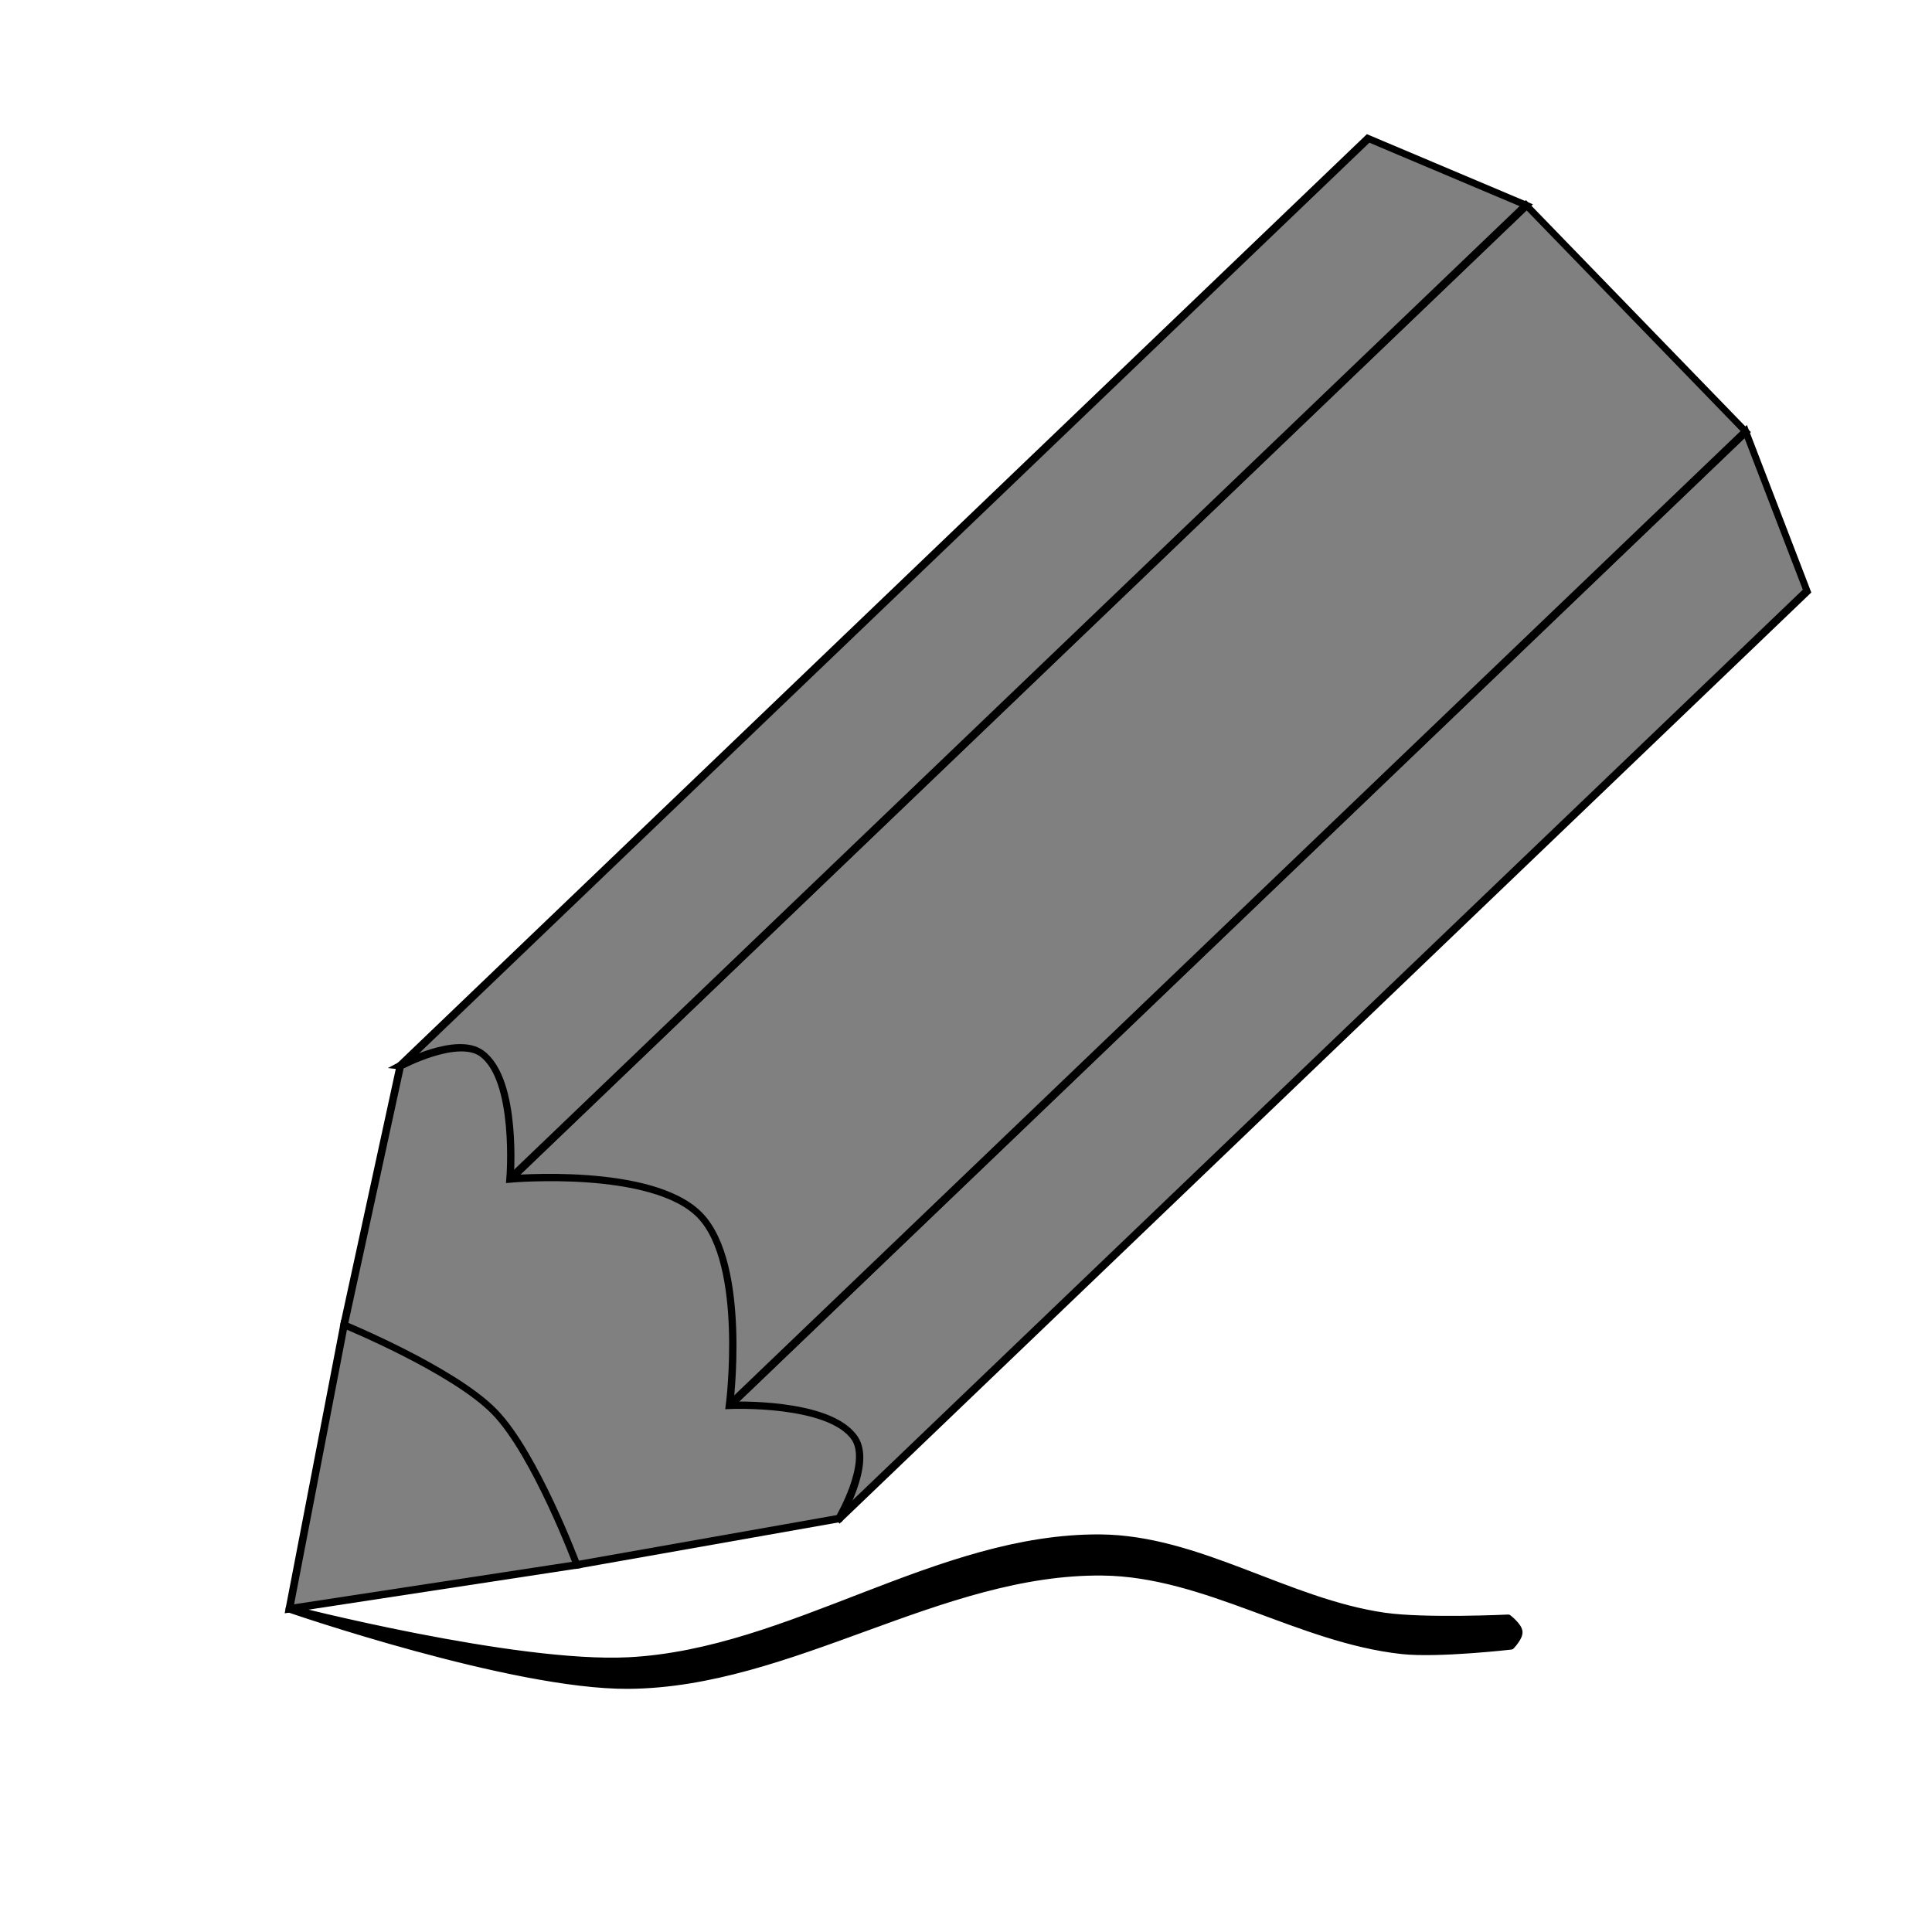
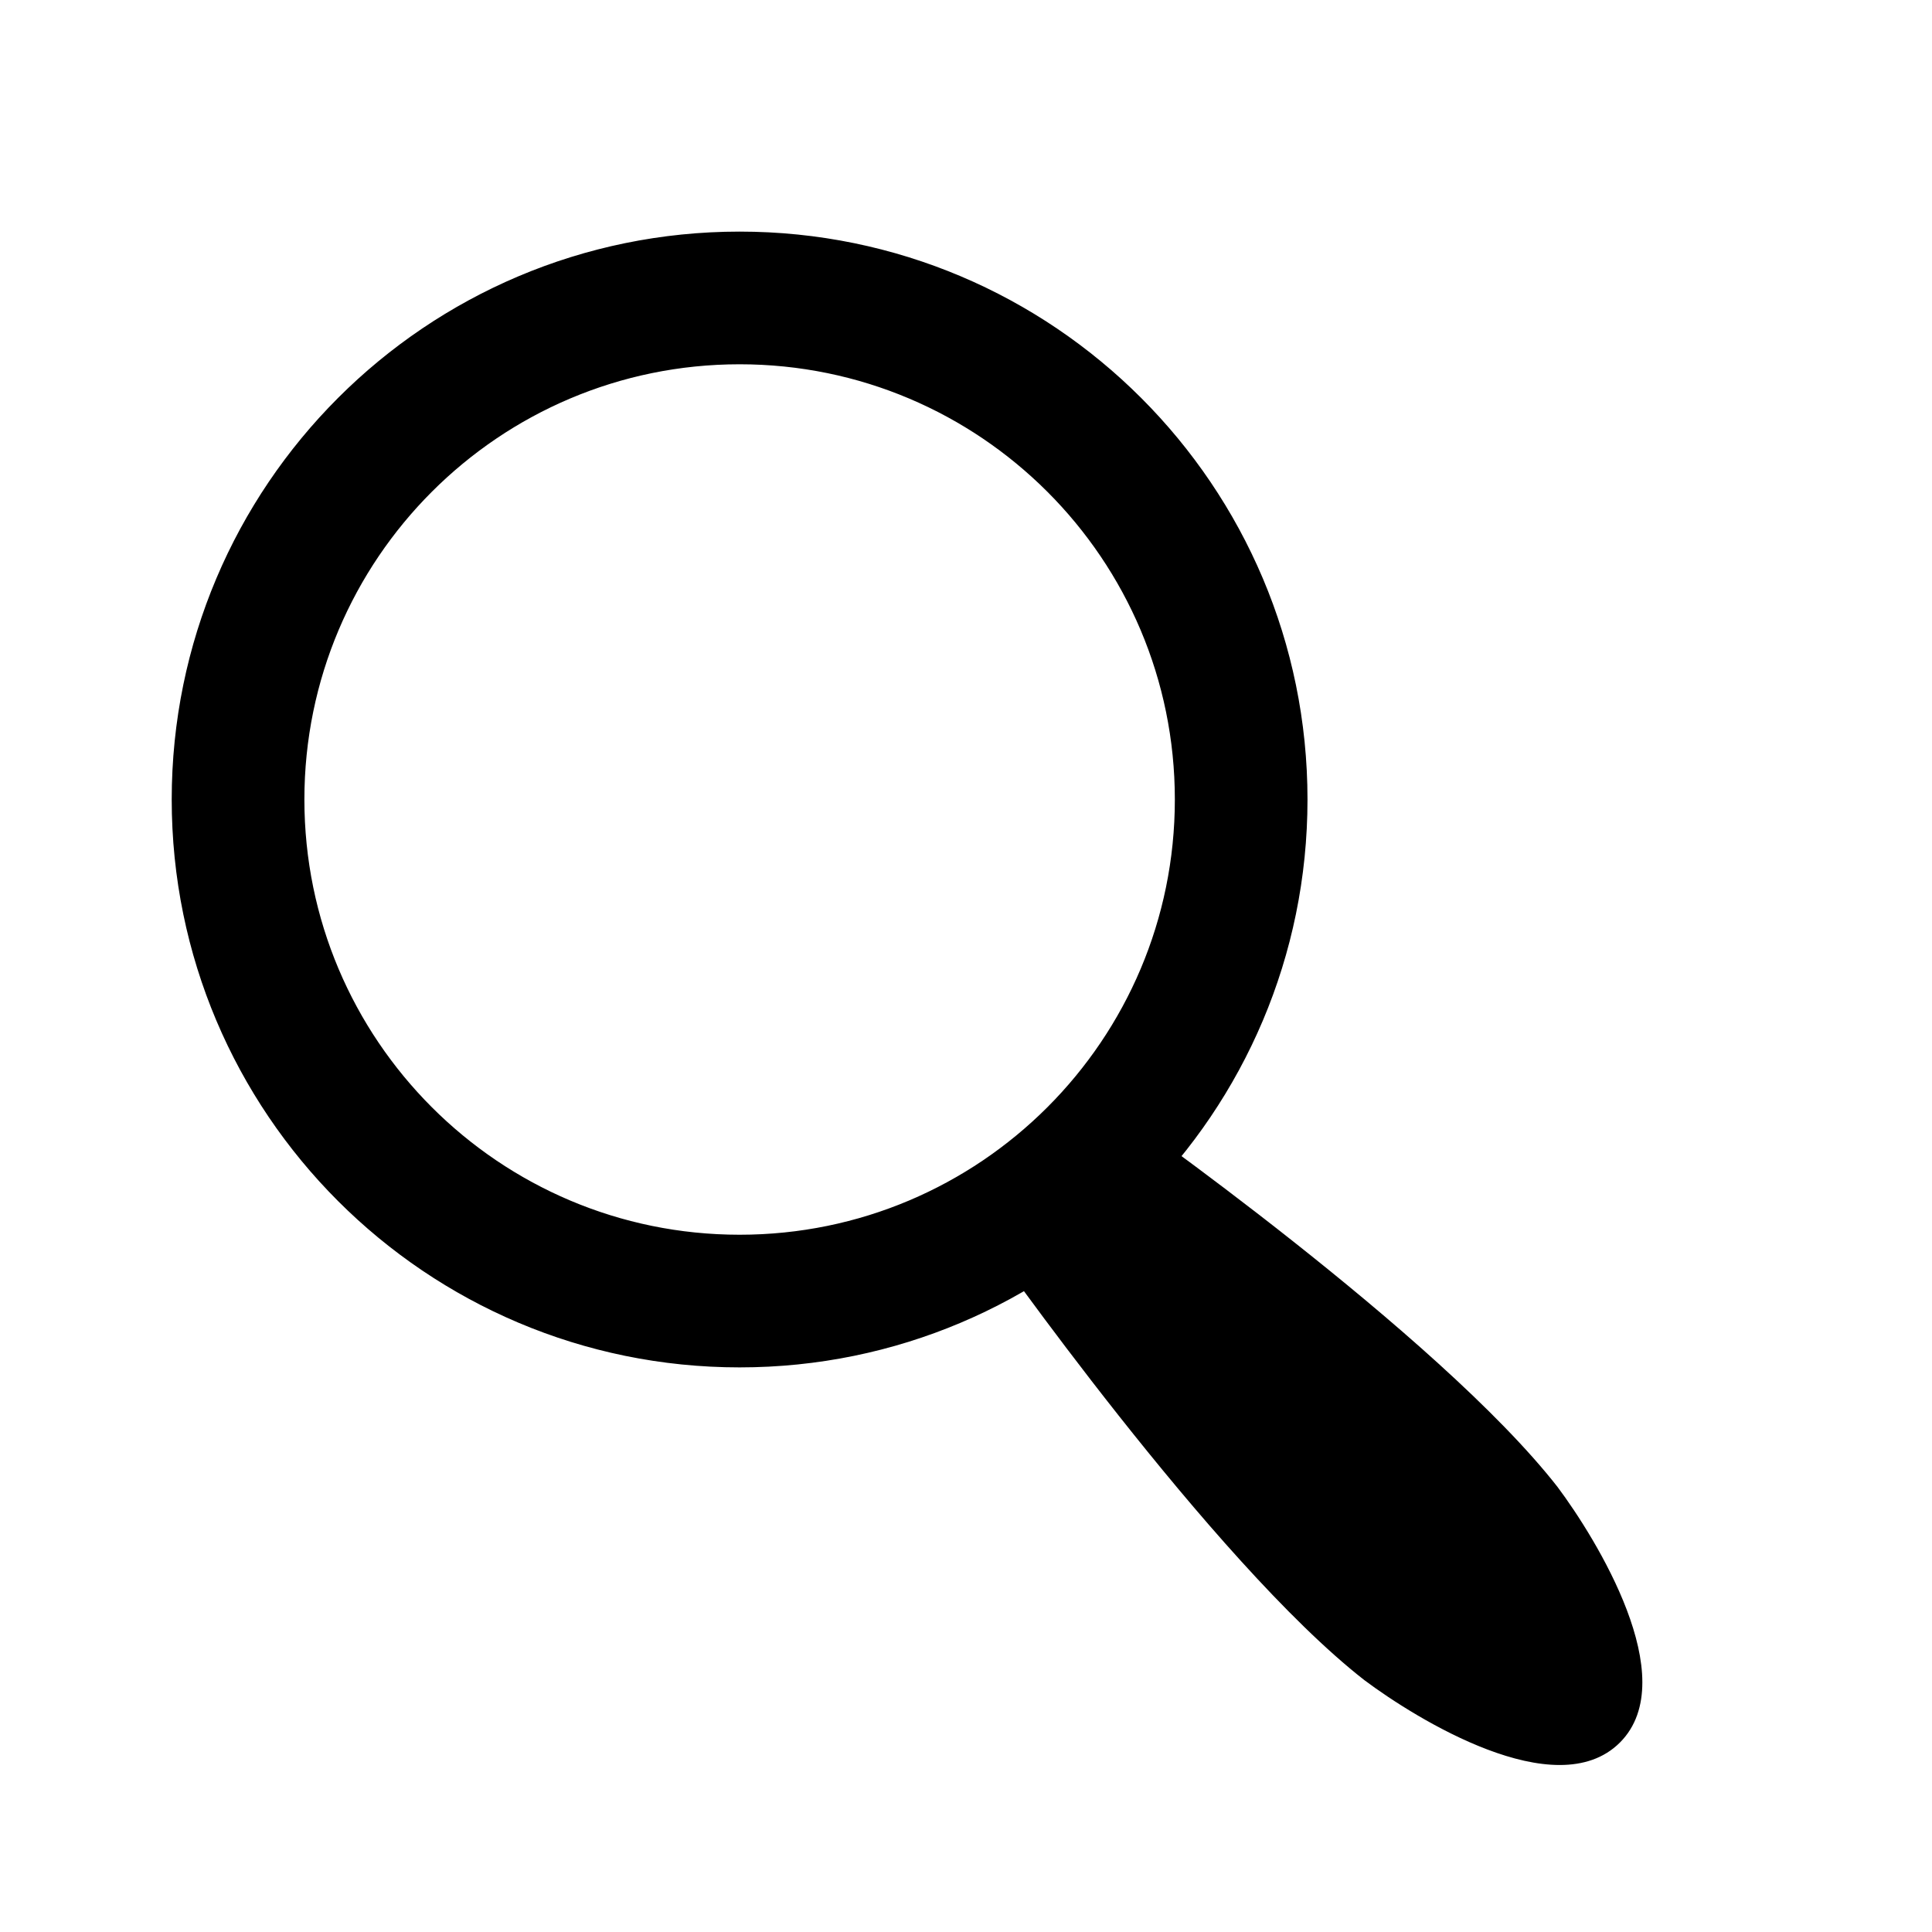
<svg xmlns="http://www.w3.org/2000/svg" width="256" height="256" viewBox="0 0 67.733 67.733" version="1.1" id="svg5">
  <defs id="defs2" />
  <g id="layer1" style="display:inline">
    <g id="g245" transform="matrix(0.9674477,0.0957085,0.06067266,0.9646119,4.116314,-7.095978)" />
-     <g id="g1188">
+     <g id="g1188" transform="translate(-133.3478,31.30073)">
      <path style="fill:#808080;fill-opacity:1;stroke:#000000;stroke-width:0.265px;stroke-linecap:butt;stroke-linejoin:miter;stroke-opacity:1" d="M 22.375,60.325 59.793,22.907 57.922,17.295 18.634,56.583 Z" id="path1737" transform="matrix(0.9674477,0.0957085,0.06067266,0.9646119,4.116314,-7.095978)" />
      <path style="fill:#808080;fill-opacity:1;stroke:#000000;stroke-width:0.265px;stroke-linecap:butt;stroke-linejoin:miter;stroke-opacity:1" d="M 11.15,49.1 18.634,56.583 57.922,17.295 50.439,9.811 Z" id="path1739" transform="matrix(0.9674477,0.0957085,0.06067266,0.9646119,4.116314,-7.095978)" />
      <path style="fill:#808080;fill-opacity:1;stroke:#000000;stroke-width:0.265px;stroke-linecap:butt;stroke-linejoin:miter;stroke-opacity:1" d="M 44.826,7.94 50.439,9.811 11.15,49.1 7.408,45.358 10.282,42.484 Z" id="path1741" transform="matrix(0.9674477,0.0957085,0.06067266,0.9646119,4.116314,-7.095978)" />
      <path style="fill:#808080;fill-opacity:1;stroke:#000000;stroke-width:0.265px;stroke-linecap:butt;stroke-linejoin:miter;stroke-opacity:1" d="m 7.408,45.358 -2.646,9.675 c 5.993,2.697 5.115,2.292 7.937,7.938 l 9.675,-2.646 c 0,0 1.312,-2.133 0.748,-2.993 -0.832,-1.269 -4.49,-0.748 -4.49,-0.748 0,0 0.978,-5.222 -0.642,-6.842 -1.62,-1.62 -6.842,-0.642 -6.842,-0.642 0,0 0.521,-3.658 -0.748,-4.49 -0.86,-0.564 -2.993,0.748 -2.993,0.748 z" id="path1727" transform="matrix(0.9674477,0.0957085,0.06067266,0.9646119,4.116314,-7.095978)" />
      <path style="fill:#808080;fill-opacity:1;stroke:#000000;stroke-width:0.265px;stroke-linecap:butt;stroke-linejoin:miter;stroke-opacity:1" d="M 4.762,55.033 2.117,65.617 12.7,62.971 c 0,0 -1.251,-3.897 -2.646,-5.292 C 8.66,56.285 4.762,55.033 4.762,55.033 Z" id="path1140" transform="matrix(0.9674477,0.0957085,0.06067266,0.9646119,4.116314,-7.095978)" />
      <path style="fill:#000000;fill-opacity:1;stroke:#000000;stroke-width:0.265px;stroke-linecap:butt;stroke-linejoin:round;stroke-opacity:1" d="m 52.874,56.736 c 0,0 -2.902,0.139 -4.331,-0.064 -3.416,-0.487 -6.53,-2.722 -9.98,-2.745 -5.69,-0.038 -10.836,4.015 -16.519,4.306 -4.008,0.205 -11.9,-1.831 -11.9,-1.831 0,0 7.819,2.7 11.877,2.674 5.701,-0.037 10.935,-4.035 16.635,-3.972 3.618,0.04 6.903,2.364 10.5,2.753 1.265,0.137 3.815,-0.157 3.815,-0.157 0,0 0.289,-0.302 0.274,-0.488 -0.015,-0.201 -0.373,-0.476 -0.373,-0.476 z" id="path1175" />
    </g>
+     <g id="g1143" transform="matrix(0.8307539,0,0,0.8307539,3.94933,6.049035)" style="stroke-width:0.307;stroke-dasharray:none;fill:#000000;fill-opacity:1">
+       <path style="fill:#000000;fill-opacity:1;stroke:#000000;stroke-width:0.307;stroke-linecap:butt;stroke-linejoin:miter;stroke-dasharray:none;stroke-opacity:1" d="M 37.042,44.979 42.333,39.688 c 0,0 13.517,9.466 18.521,15.875 1.635,2.186 5.217,8.012 2.646,10.583 -2.571,2.571 -8.374,-0.993 -10.583,-2.646 -6.409,-5.004 -15.875,-18.521 -15.875,-18.521 z" id="path1043" />
+       <path id="path367" style="fill:#000000;fill-opacity:1;fill-rule:evenodd;stroke:#000000;stroke-width:0.307;stroke-linecap:round;stroke-linejoin:round;stroke-dasharray:none;stroke-opacity:1" d="M 26.458,2.646 A 23.812,23.812 0 0 0 2.646,26.458 a 23.812,23.812 0 0 0 23.812,23.812 23.812,23.812 0 0 0 23.812,-23.812 23.812,23.812 0 0 0 -23.812,-23.812 z m 0,5.292 A 18.521,18.521 0 0 1 44.979,26.458 18.521,18.521 0 0 1 26.458,44.979 18.521,18.521 0 0 1 7.938,26.458 18.521,18.521 0 0 1 26.458,7.938 Z" />
+     </g>
  </g>
  <g id="layer2" style="display:none">
    <circle style="display:inline;fill:none;fill-opacity:1;fill-rule:evenodd;stroke:#000000;stroke-width:0.265;stroke-dasharray:none" id="path293" cx="33.867" cy="33.867" r="33.867" />
  </g>
</svg>
